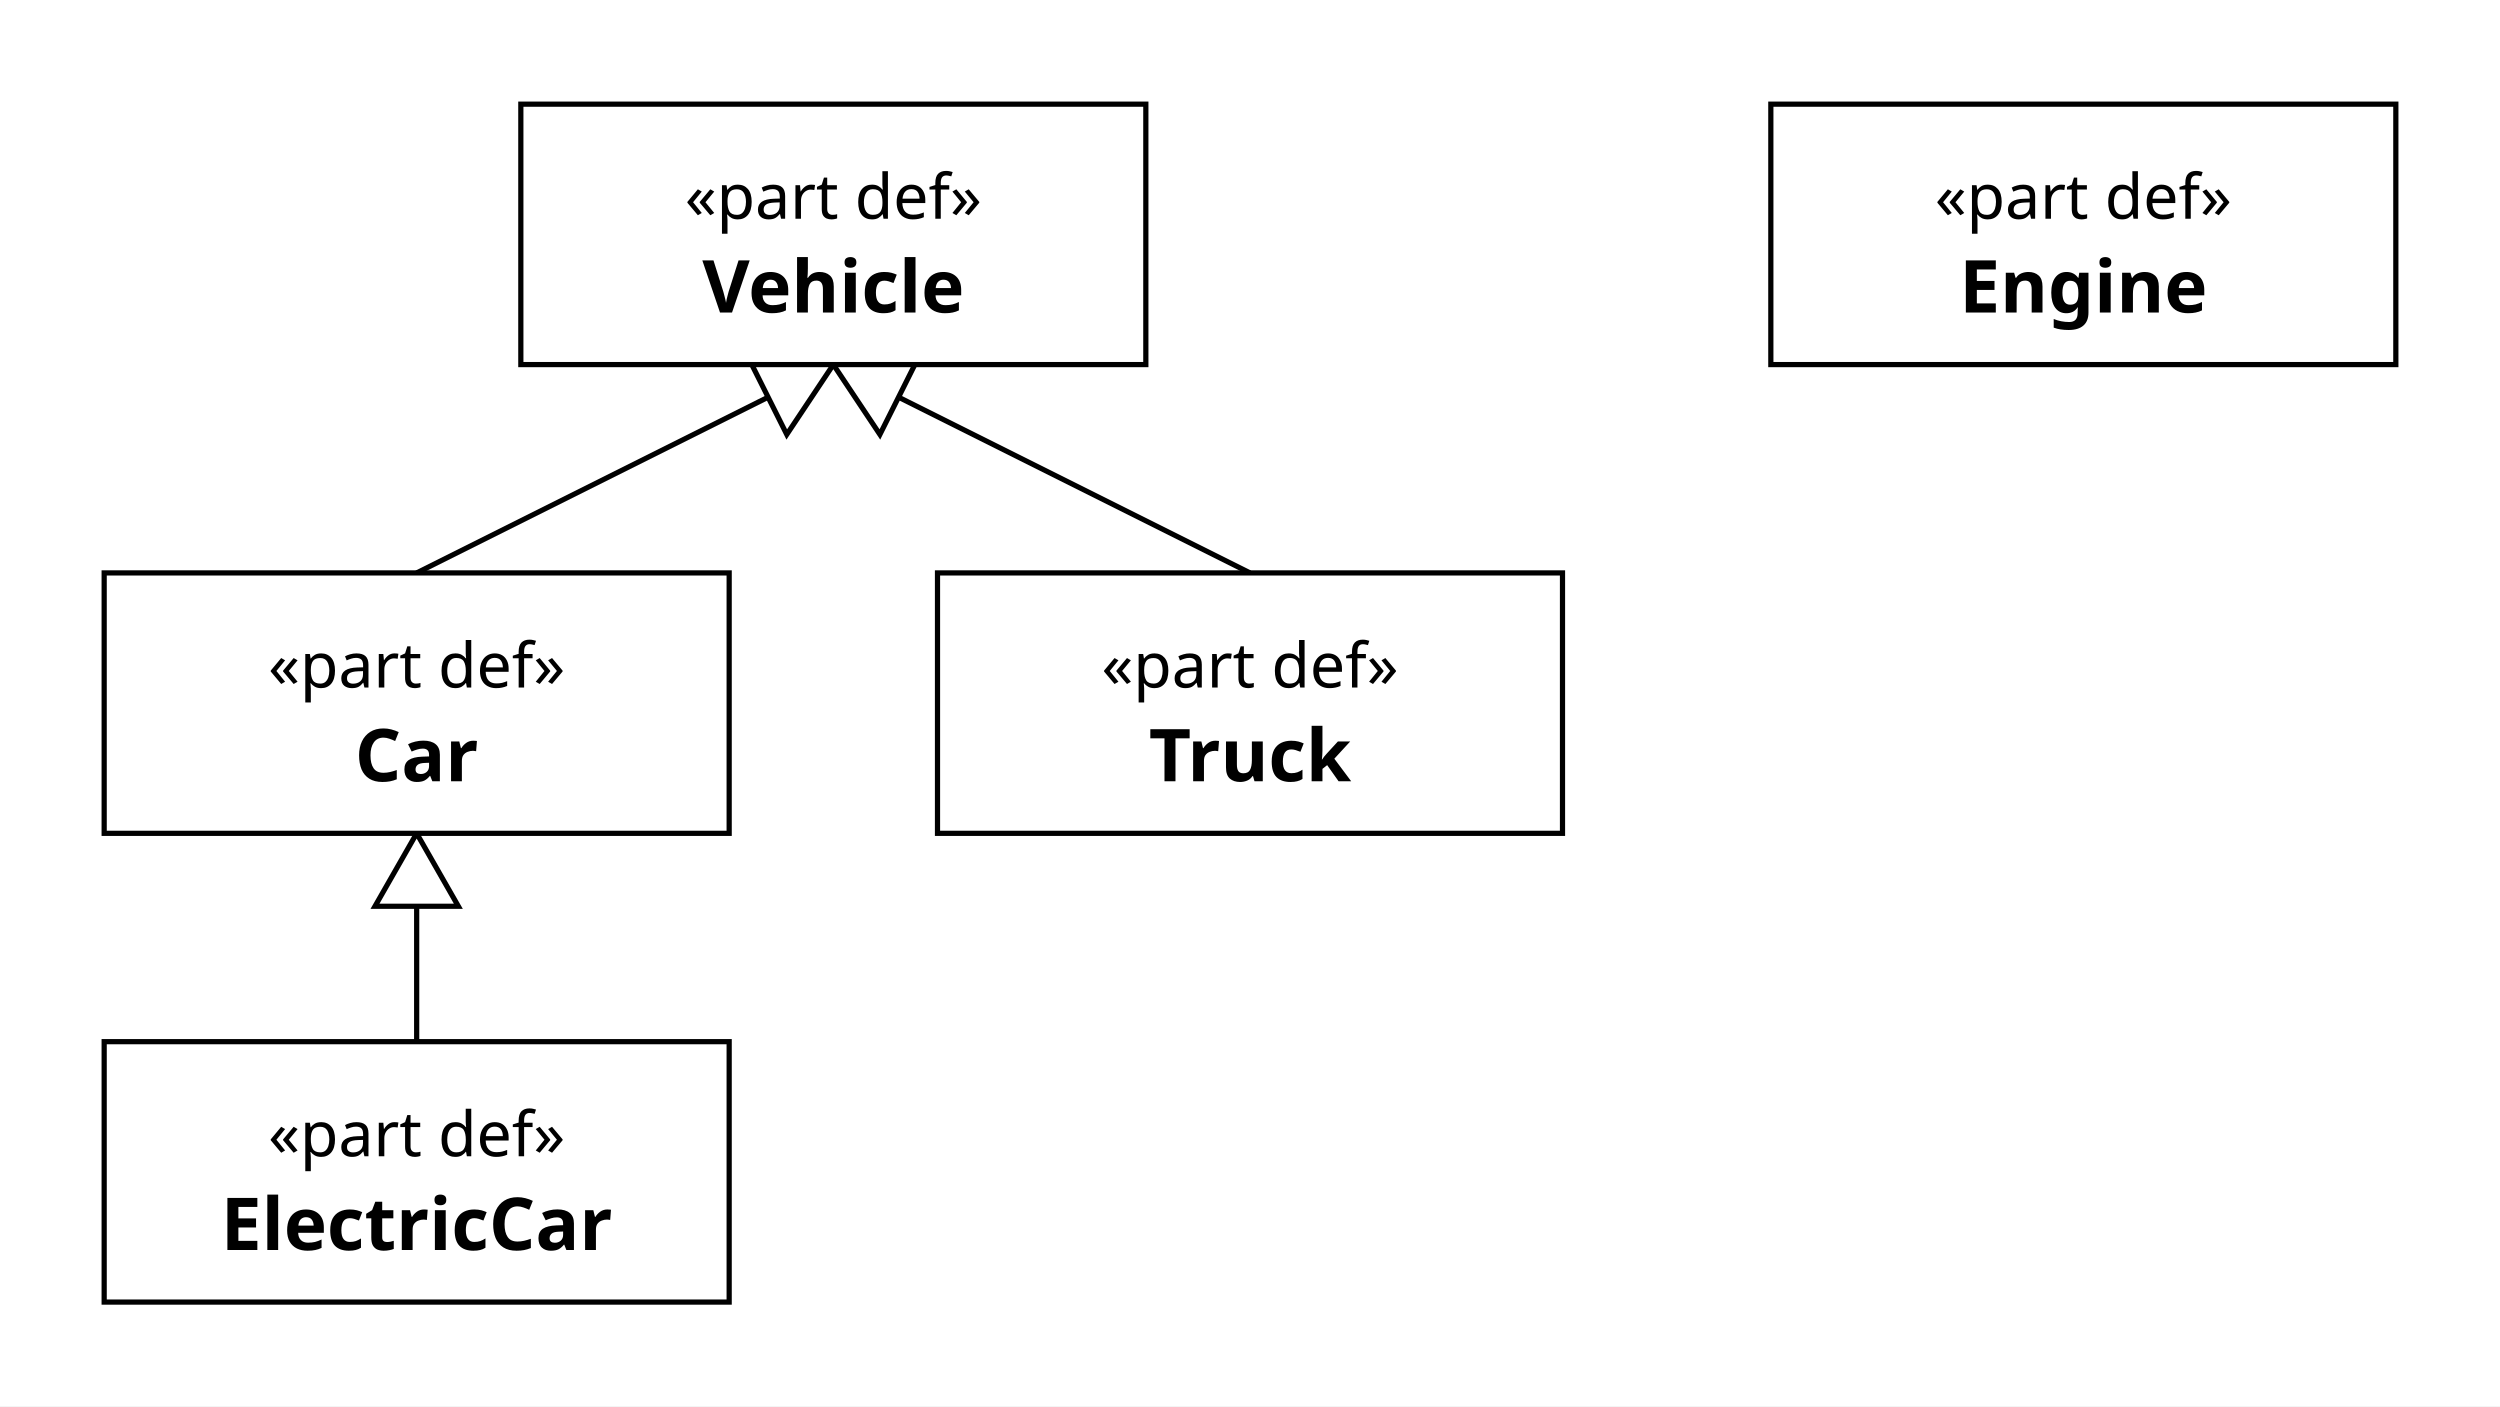
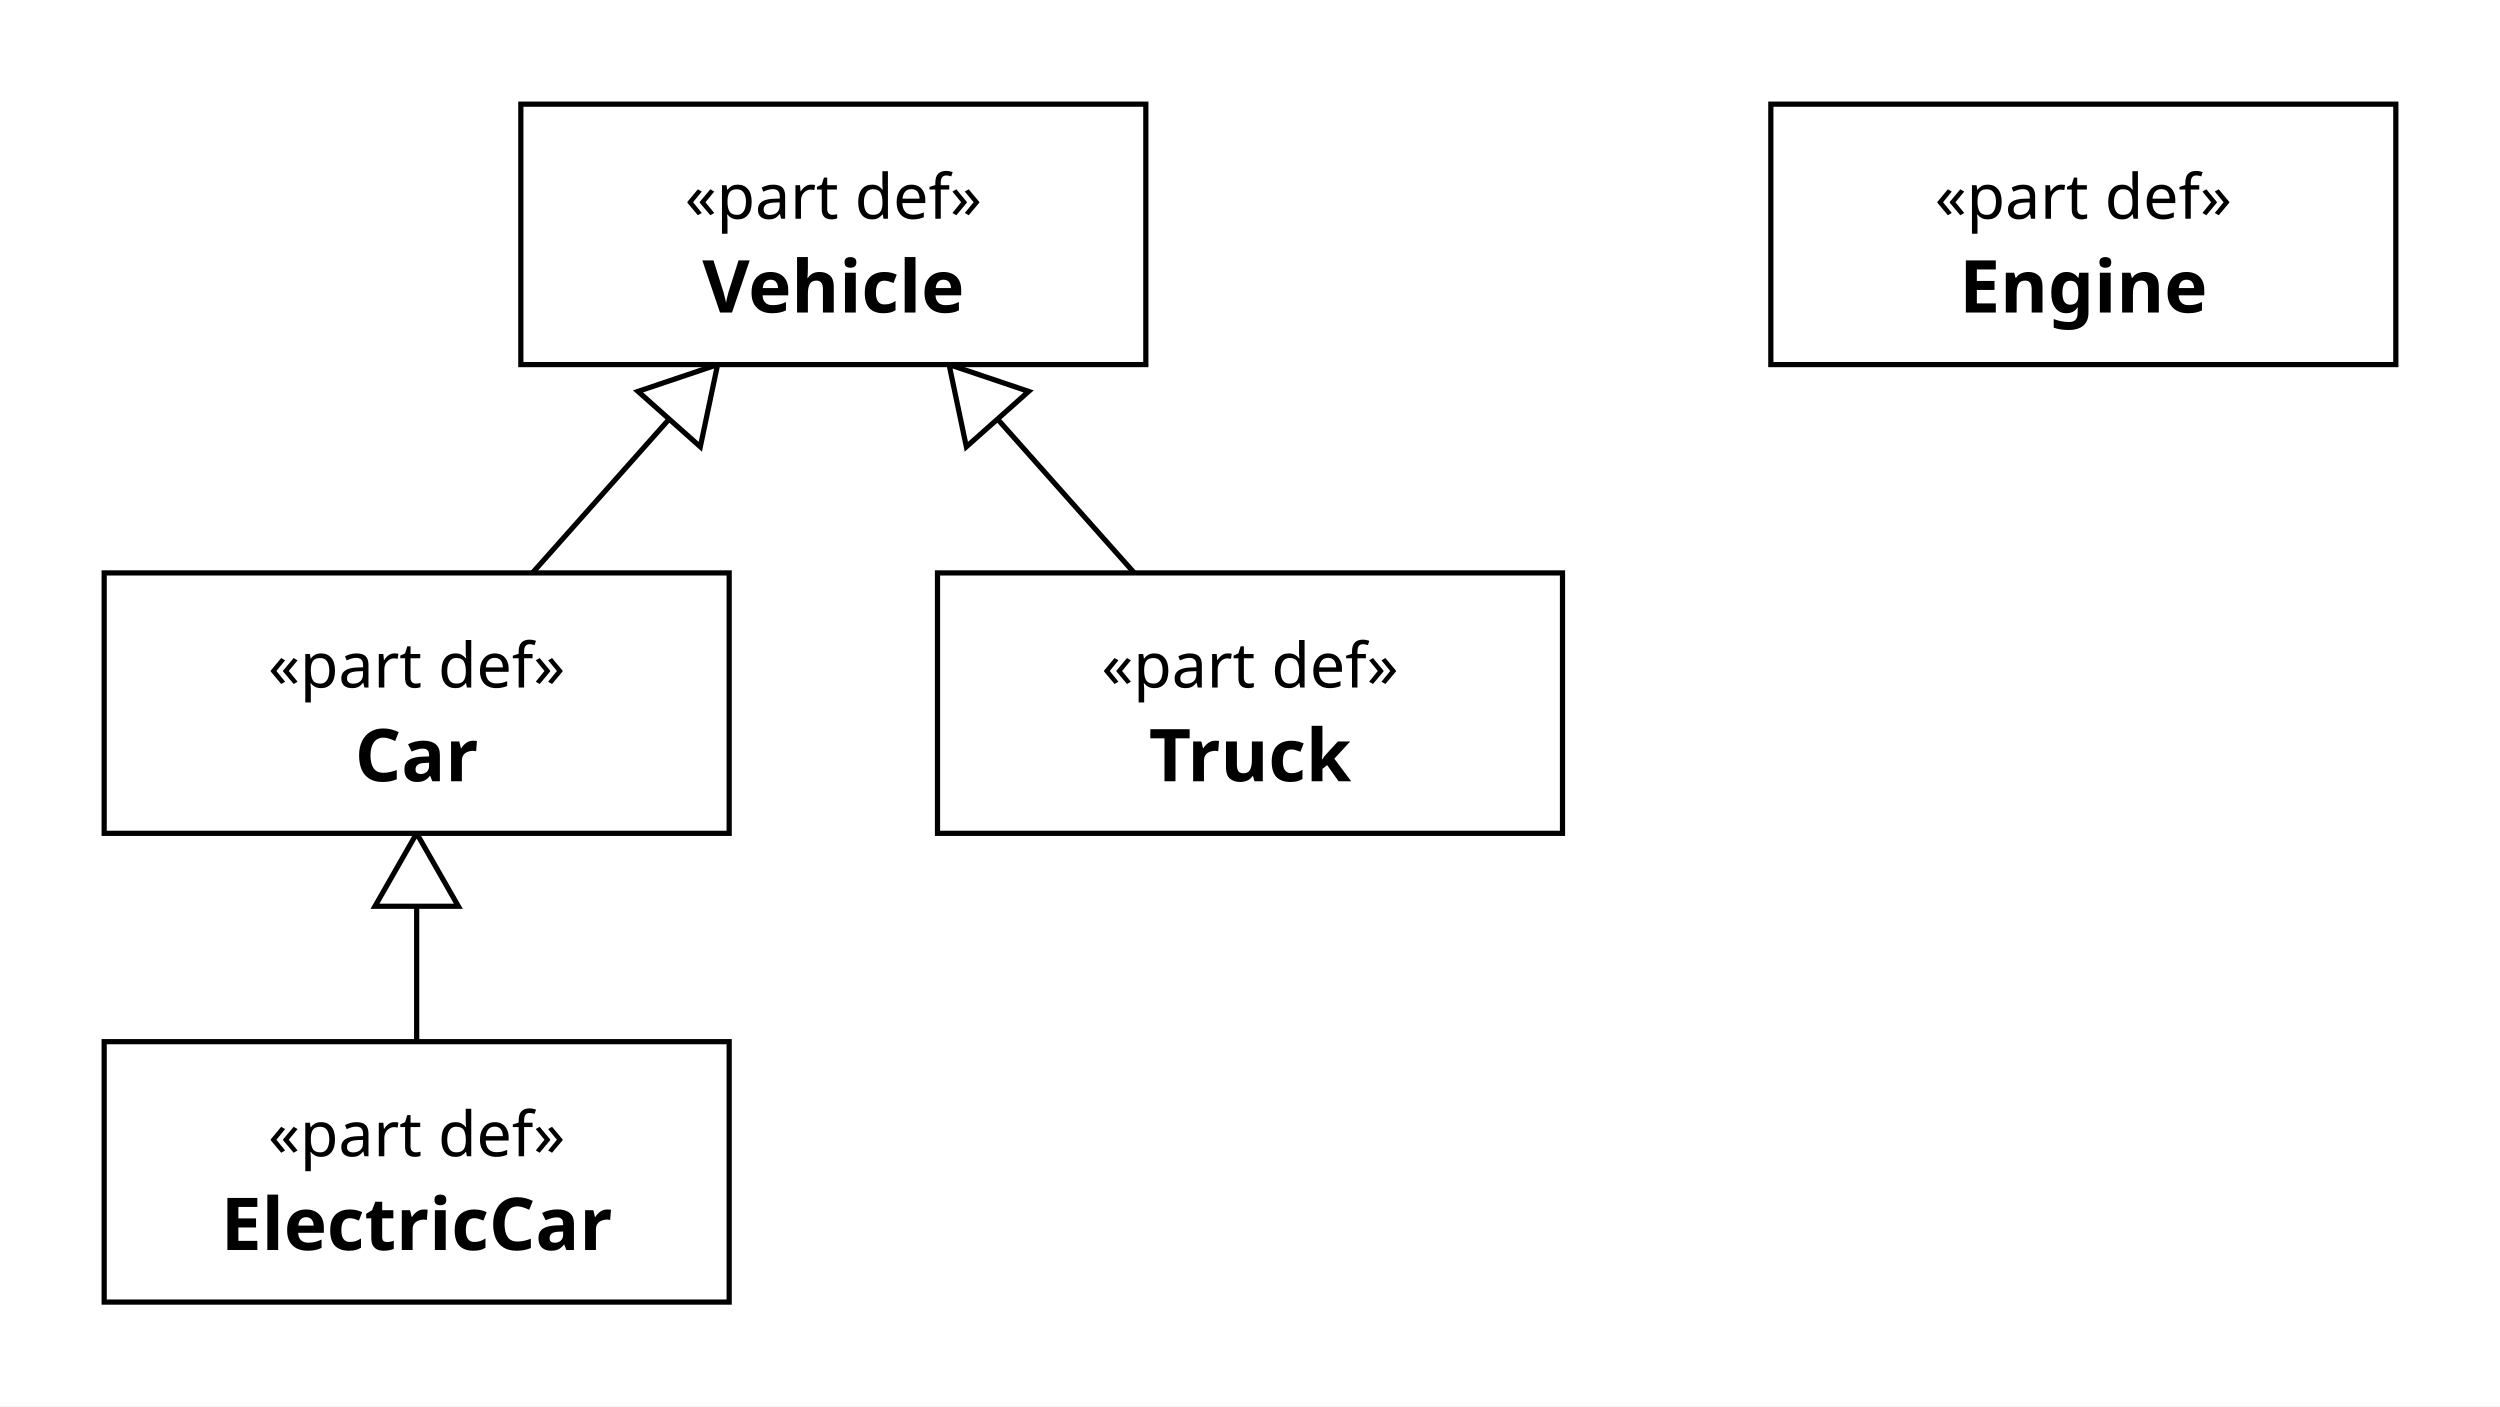
<svg xmlns="http://www.w3.org/2000/svg" width="480" height="270" viewBox="0 0 480 270" font-family="sans-serif">
  <rect x="0" y="0" width="480" height="270" fill="#ffffff" />
-   <polyline points="80,110 147.48,76.26" fill="none" stroke="#000000" />
-   <polygon points="160,70 151.06,83.42 143.9,69.11" fill="#ffffff" stroke="#000000" />
+   <polyline points="102.22,110 128.48,80.46" fill="none" stroke="#000000" />
+   <polygon points="137.78,70 134.46,85.78 122.5,75.15" fill="#ffffff" stroke="#000000" />
  <polyline points="80,200 80,174" fill="none" stroke="#000000" />
  <polygon points="80,160 88,174 72,174" fill="#ffffff" stroke="#000000" />
-   <polyline points="240,110 172.52,76.26" fill="none" stroke="#000000" />
-   <polygon points="160,70 176.1,69.11 168.94,83.42" fill="#ffffff" stroke="#000000" />
+   <polyline points="217.78,110 191.52,80.46" fill="none" stroke="#000000" />
+   <polygon points="182.22,70 197.5,75.15 185.54,85.78" fill="#ffffff" stroke="#000000" />
  <rect x="20" y="110" width="120" height="50" fill="#ffffff" stroke="#000000" />
  <text x="80" y="132" text-anchor="middle" font-size="12">«part def»</text>
  <text x="80" y="150" text-anchor="middle" font-size="14" font-weight="bold">Car</text>
  <rect x="20" y="200" width="120" height="50" fill="#ffffff" stroke="#000000" />
  <text x="80" y="222" text-anchor="middle" font-size="12">«part def»</text>
  <text x="80" y="240" text-anchor="middle" font-size="14" font-weight="bold">ElectricCar</text>
  <rect x="340" y="20" width="120" height="50" fill="#ffffff" stroke="#000000" />
  <text x="400" y="42" text-anchor="middle" font-size="12">«part def»</text>
  <text x="400" y="60" text-anchor="middle" font-size="14" font-weight="bold">Engine</text>
  <rect x="180" y="110" width="120" height="50" fill="#ffffff" stroke="#000000" />
  <text x="240" y="132" text-anchor="middle" font-size="12">«part def»</text>
  <text x="240" y="150" text-anchor="middle" font-size="14" font-weight="bold">Truck</text>
  <rect x="100" y="20" width="120" height="50" fill="#ffffff" stroke="#000000" />
  <text x="160" y="42" text-anchor="middle" font-size="12">«part def»</text>
  <text x="160" y="60" text-anchor="middle" font-size="14" font-weight="bold">Vehicle</text>
</svg>
